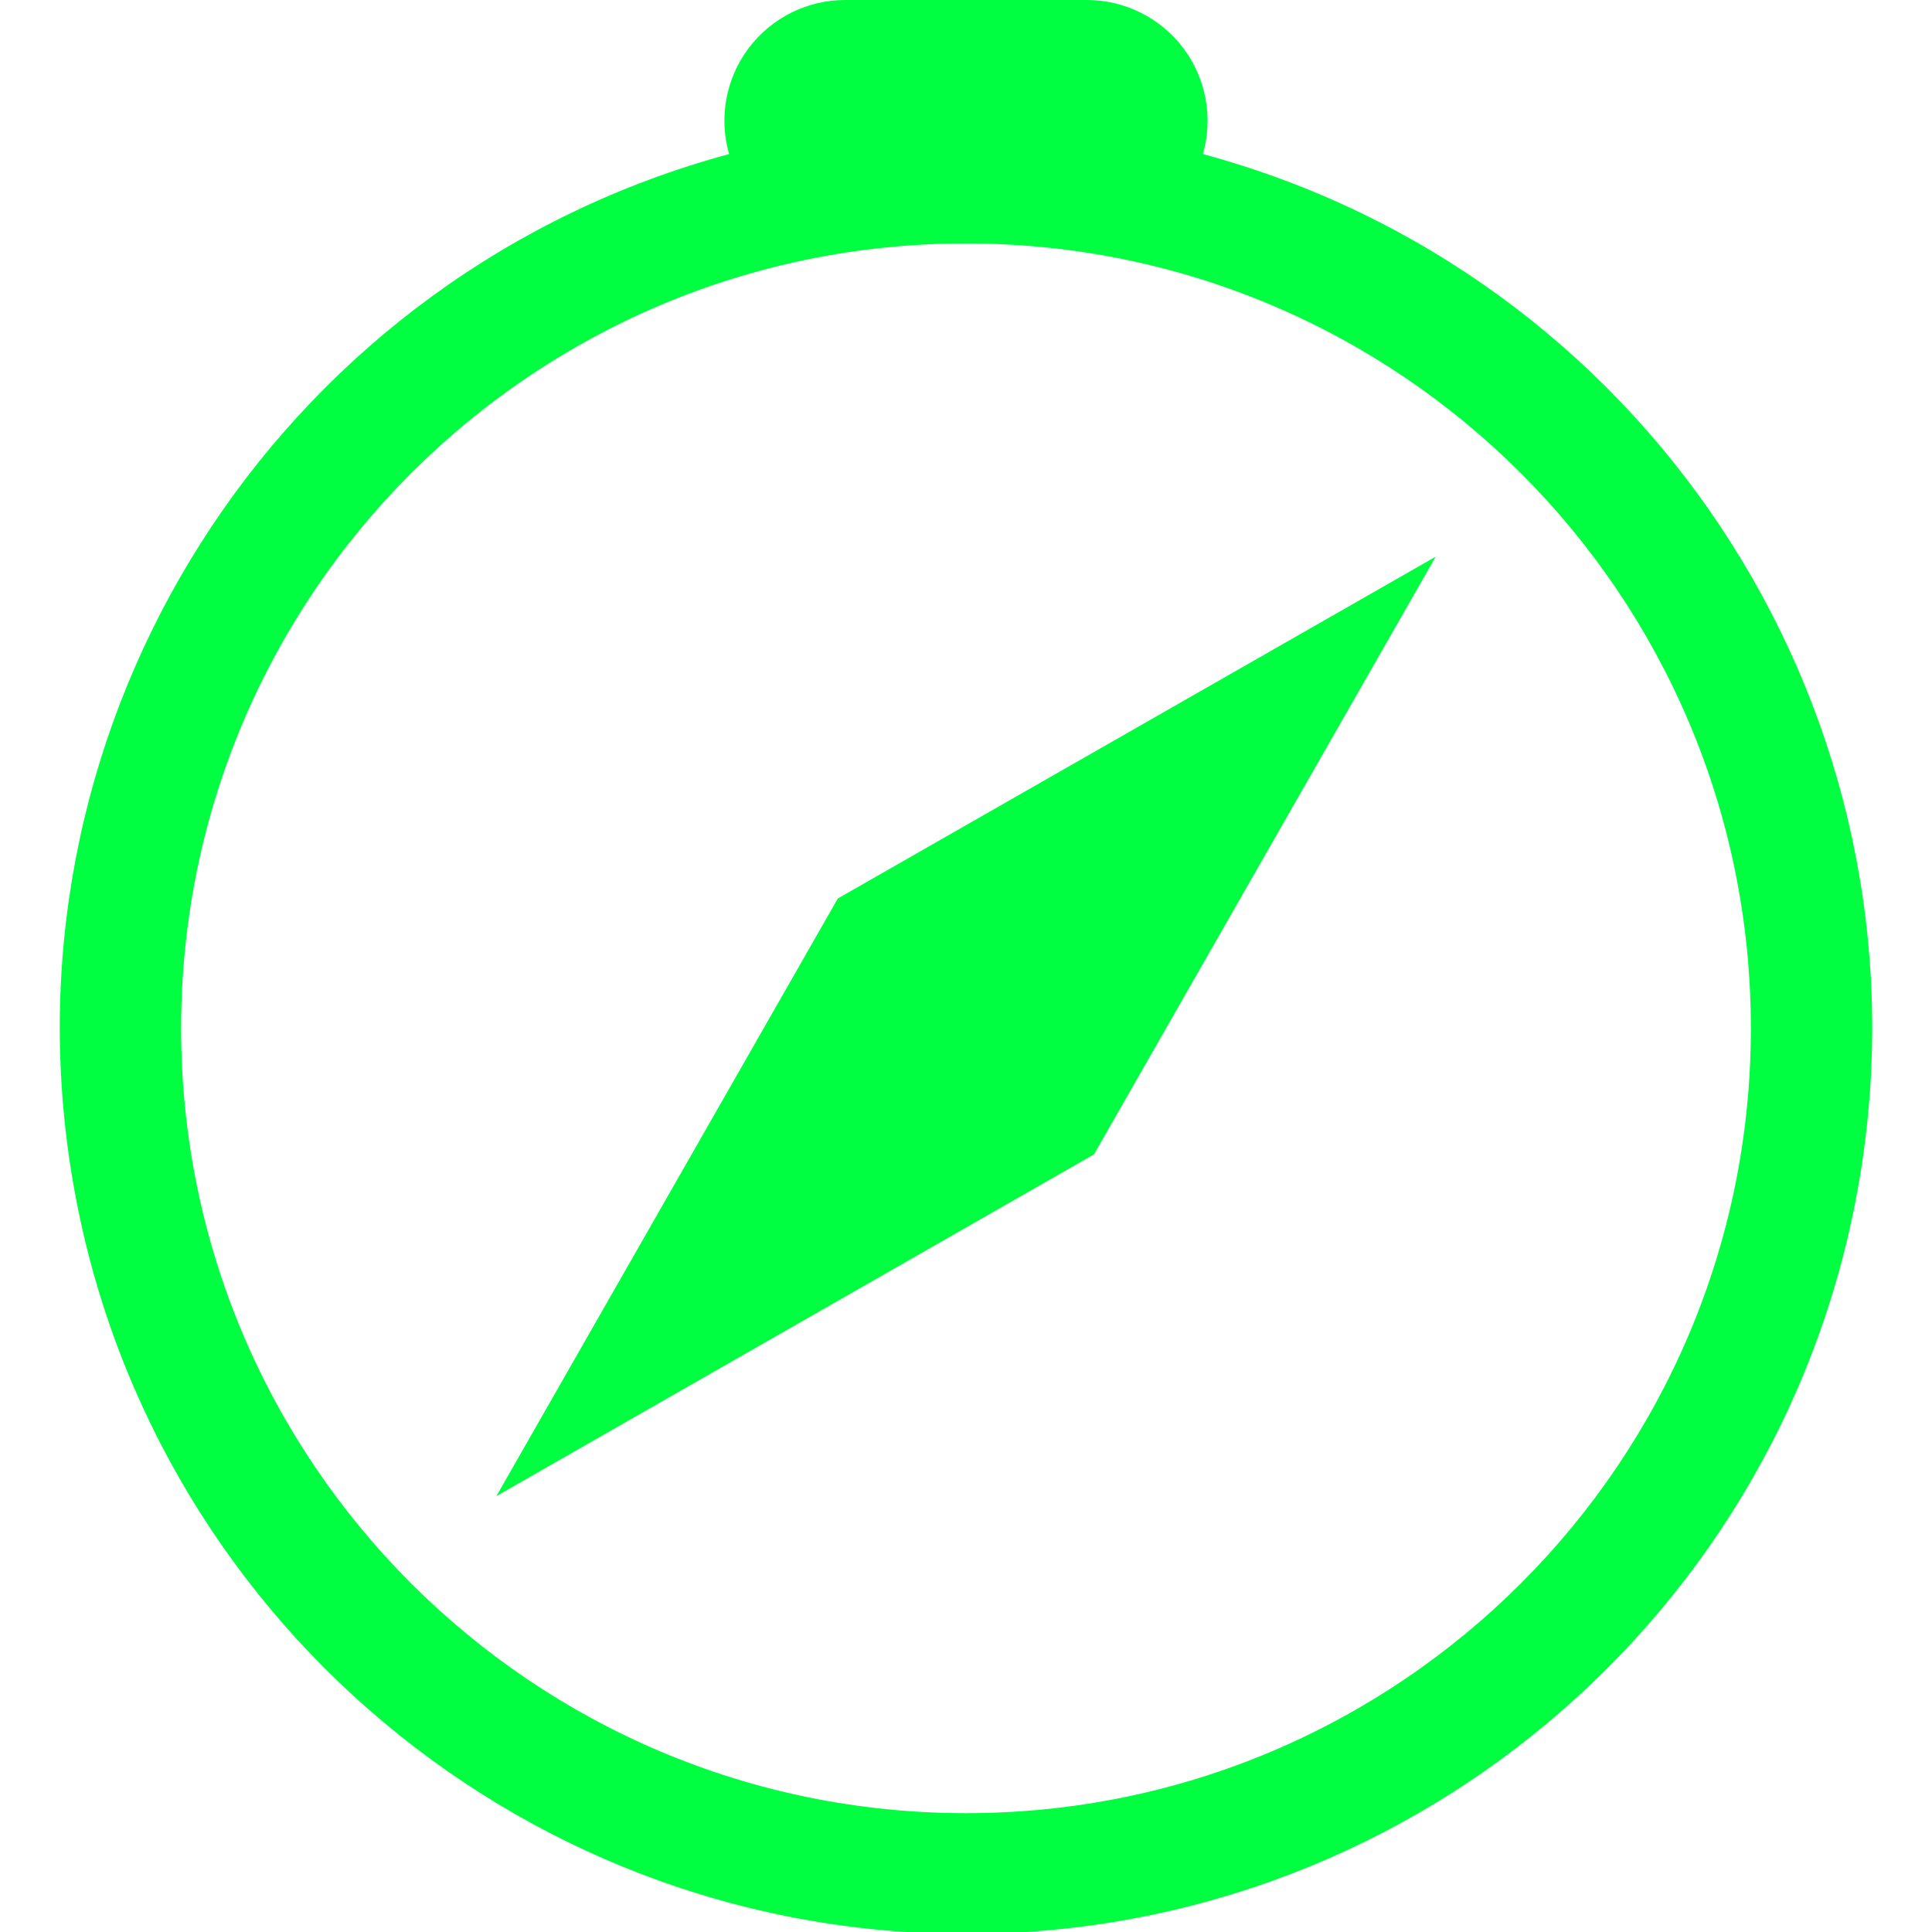
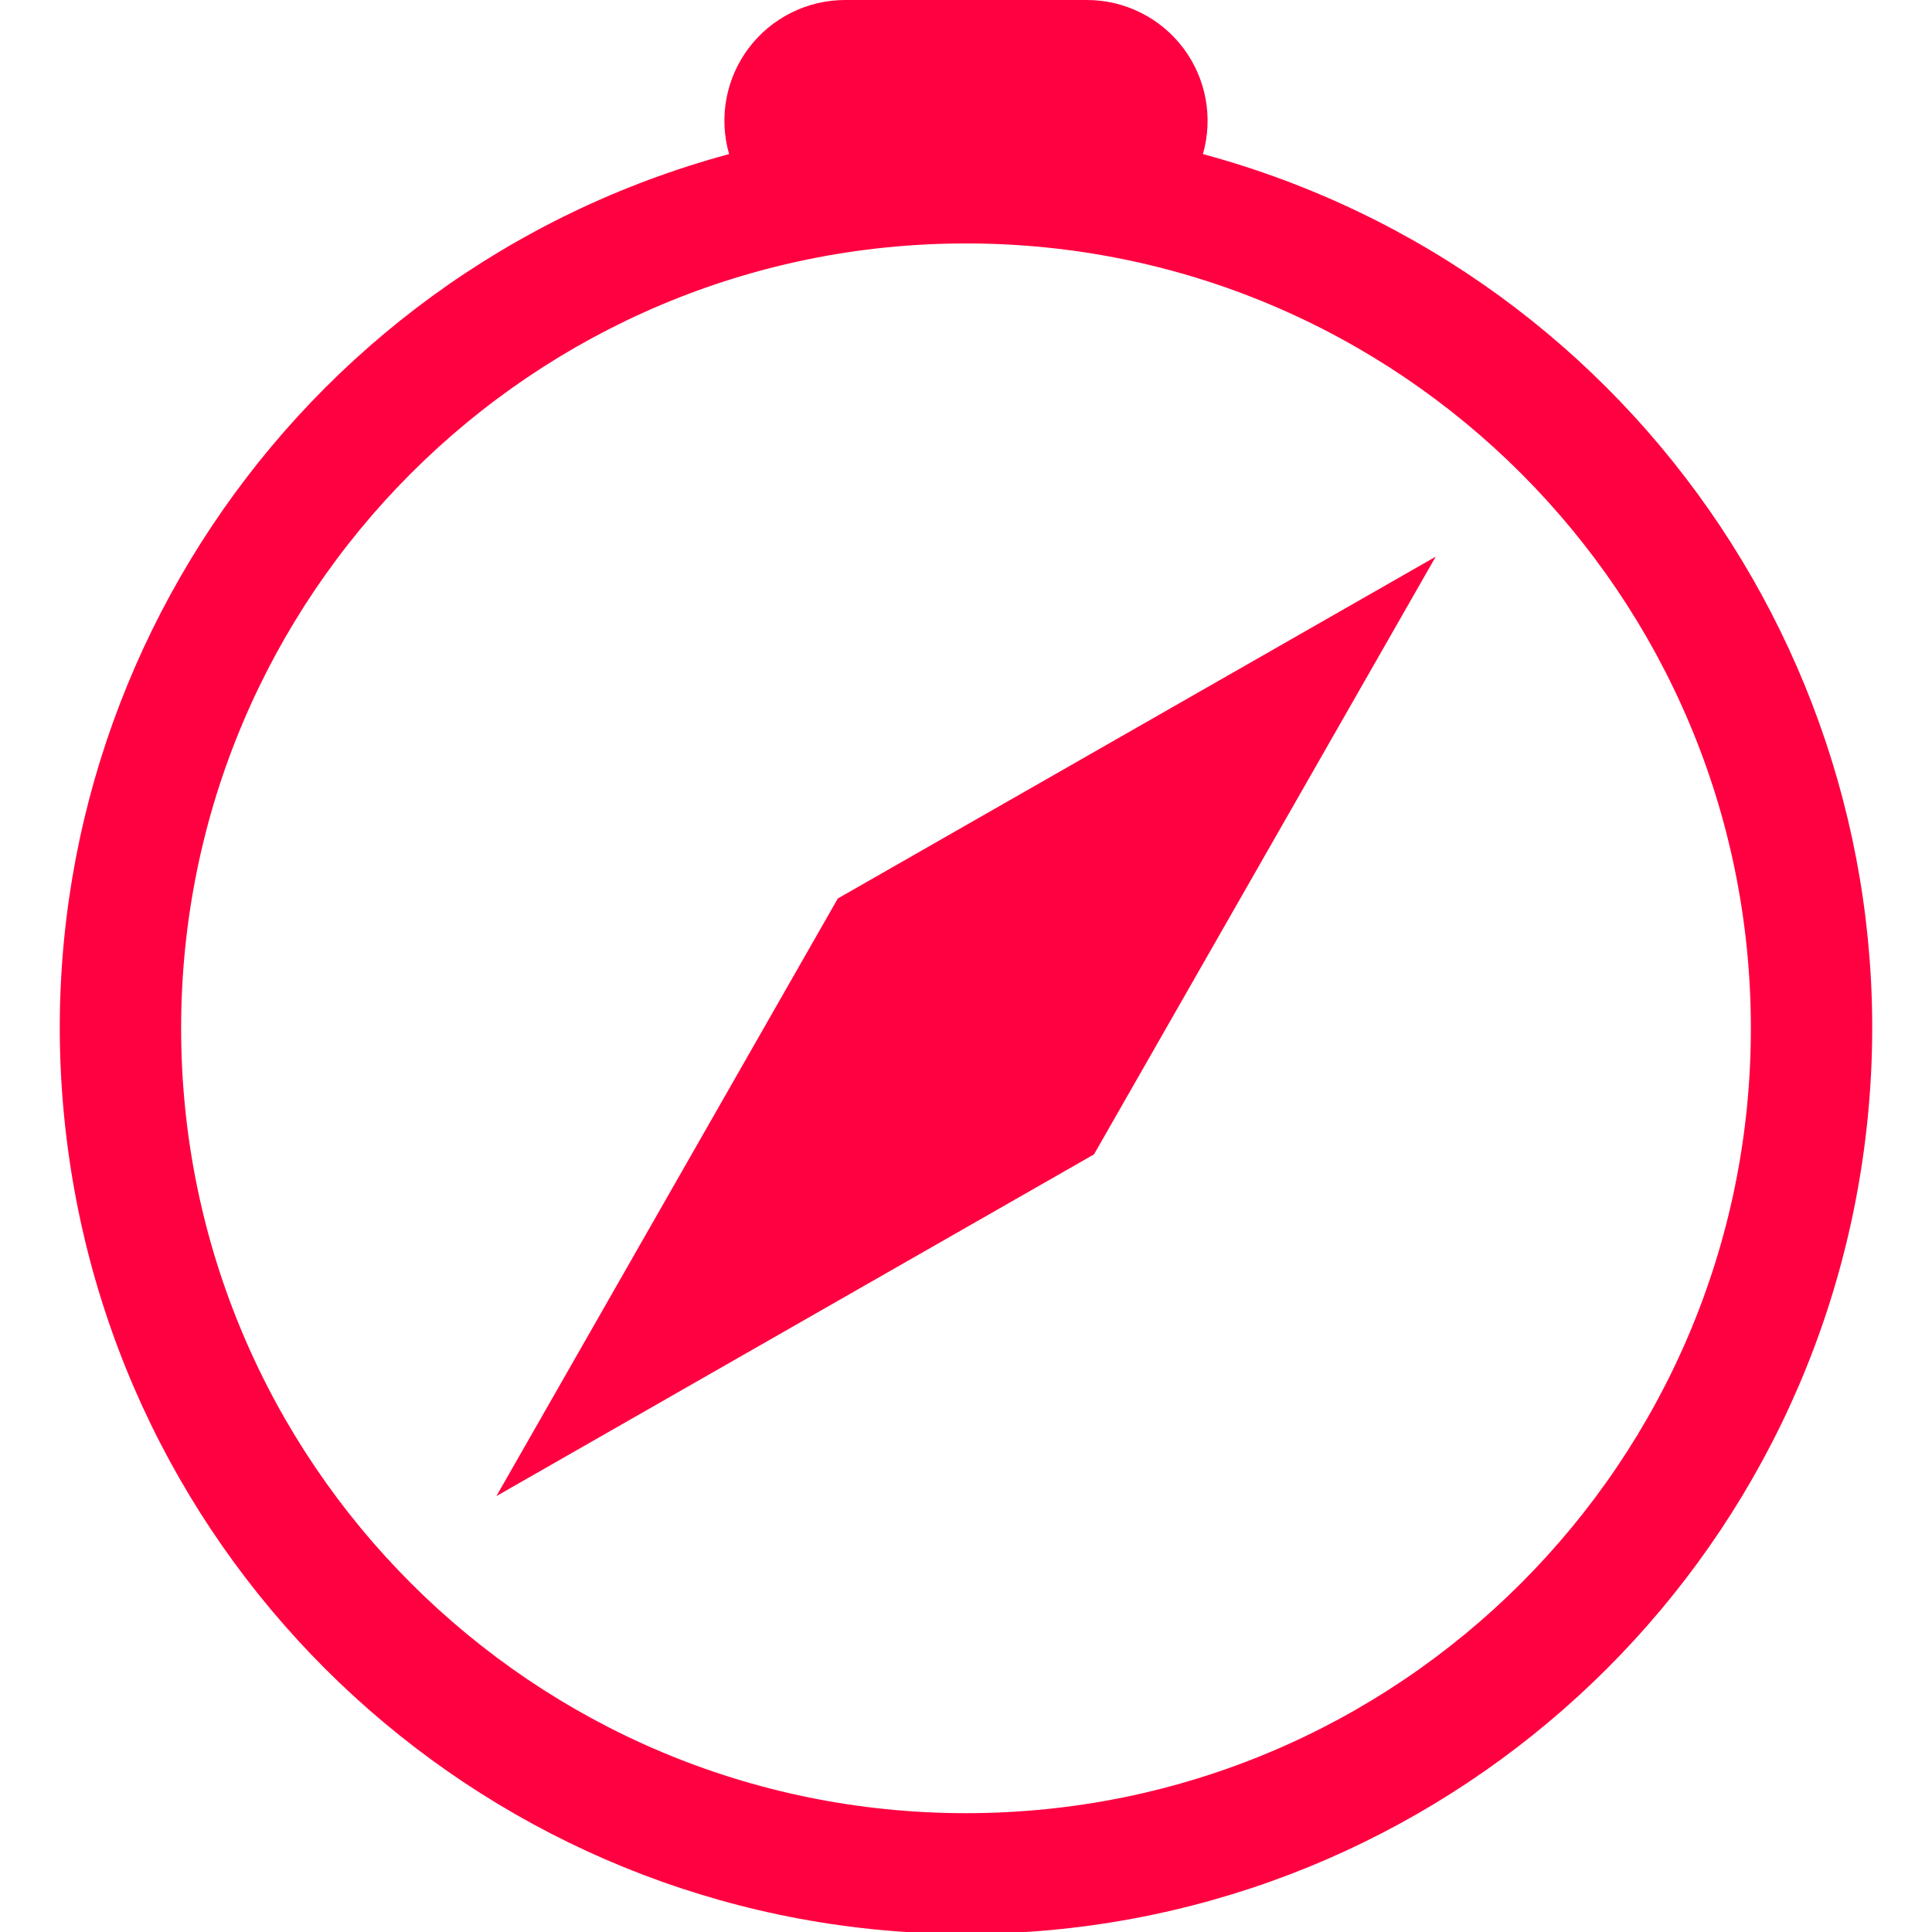
- <svg xmlns="http://www.w3.org/2000/svg" width="16" height="16" fill="#00ff41" class="bi bi-compass" viewBox="0 0 16 16">
+ <svg xmlns="http://www.w3.org/2000/svg" width="16" height="16" fill="#ff0040" class="bi bi-compass" viewBox="0 0 16 16">
  <path d="M8 16.016a7.5 7.5 0 0 0 1.962-14.74A1 1 0 0 0 9 0H7a1 1 0 0 0-.962 1.276A7.5 7.5 0 0 0 8 16.016m6.5-7.5a6.5 6.5 0 1 1-13 0 6.5 6.5 0 0 1 13 0" />
  <path d="m6.94 7.44 4.95-2.83-2.83 4.95-4.949 2.83 2.828-4.95z" />
</svg>
